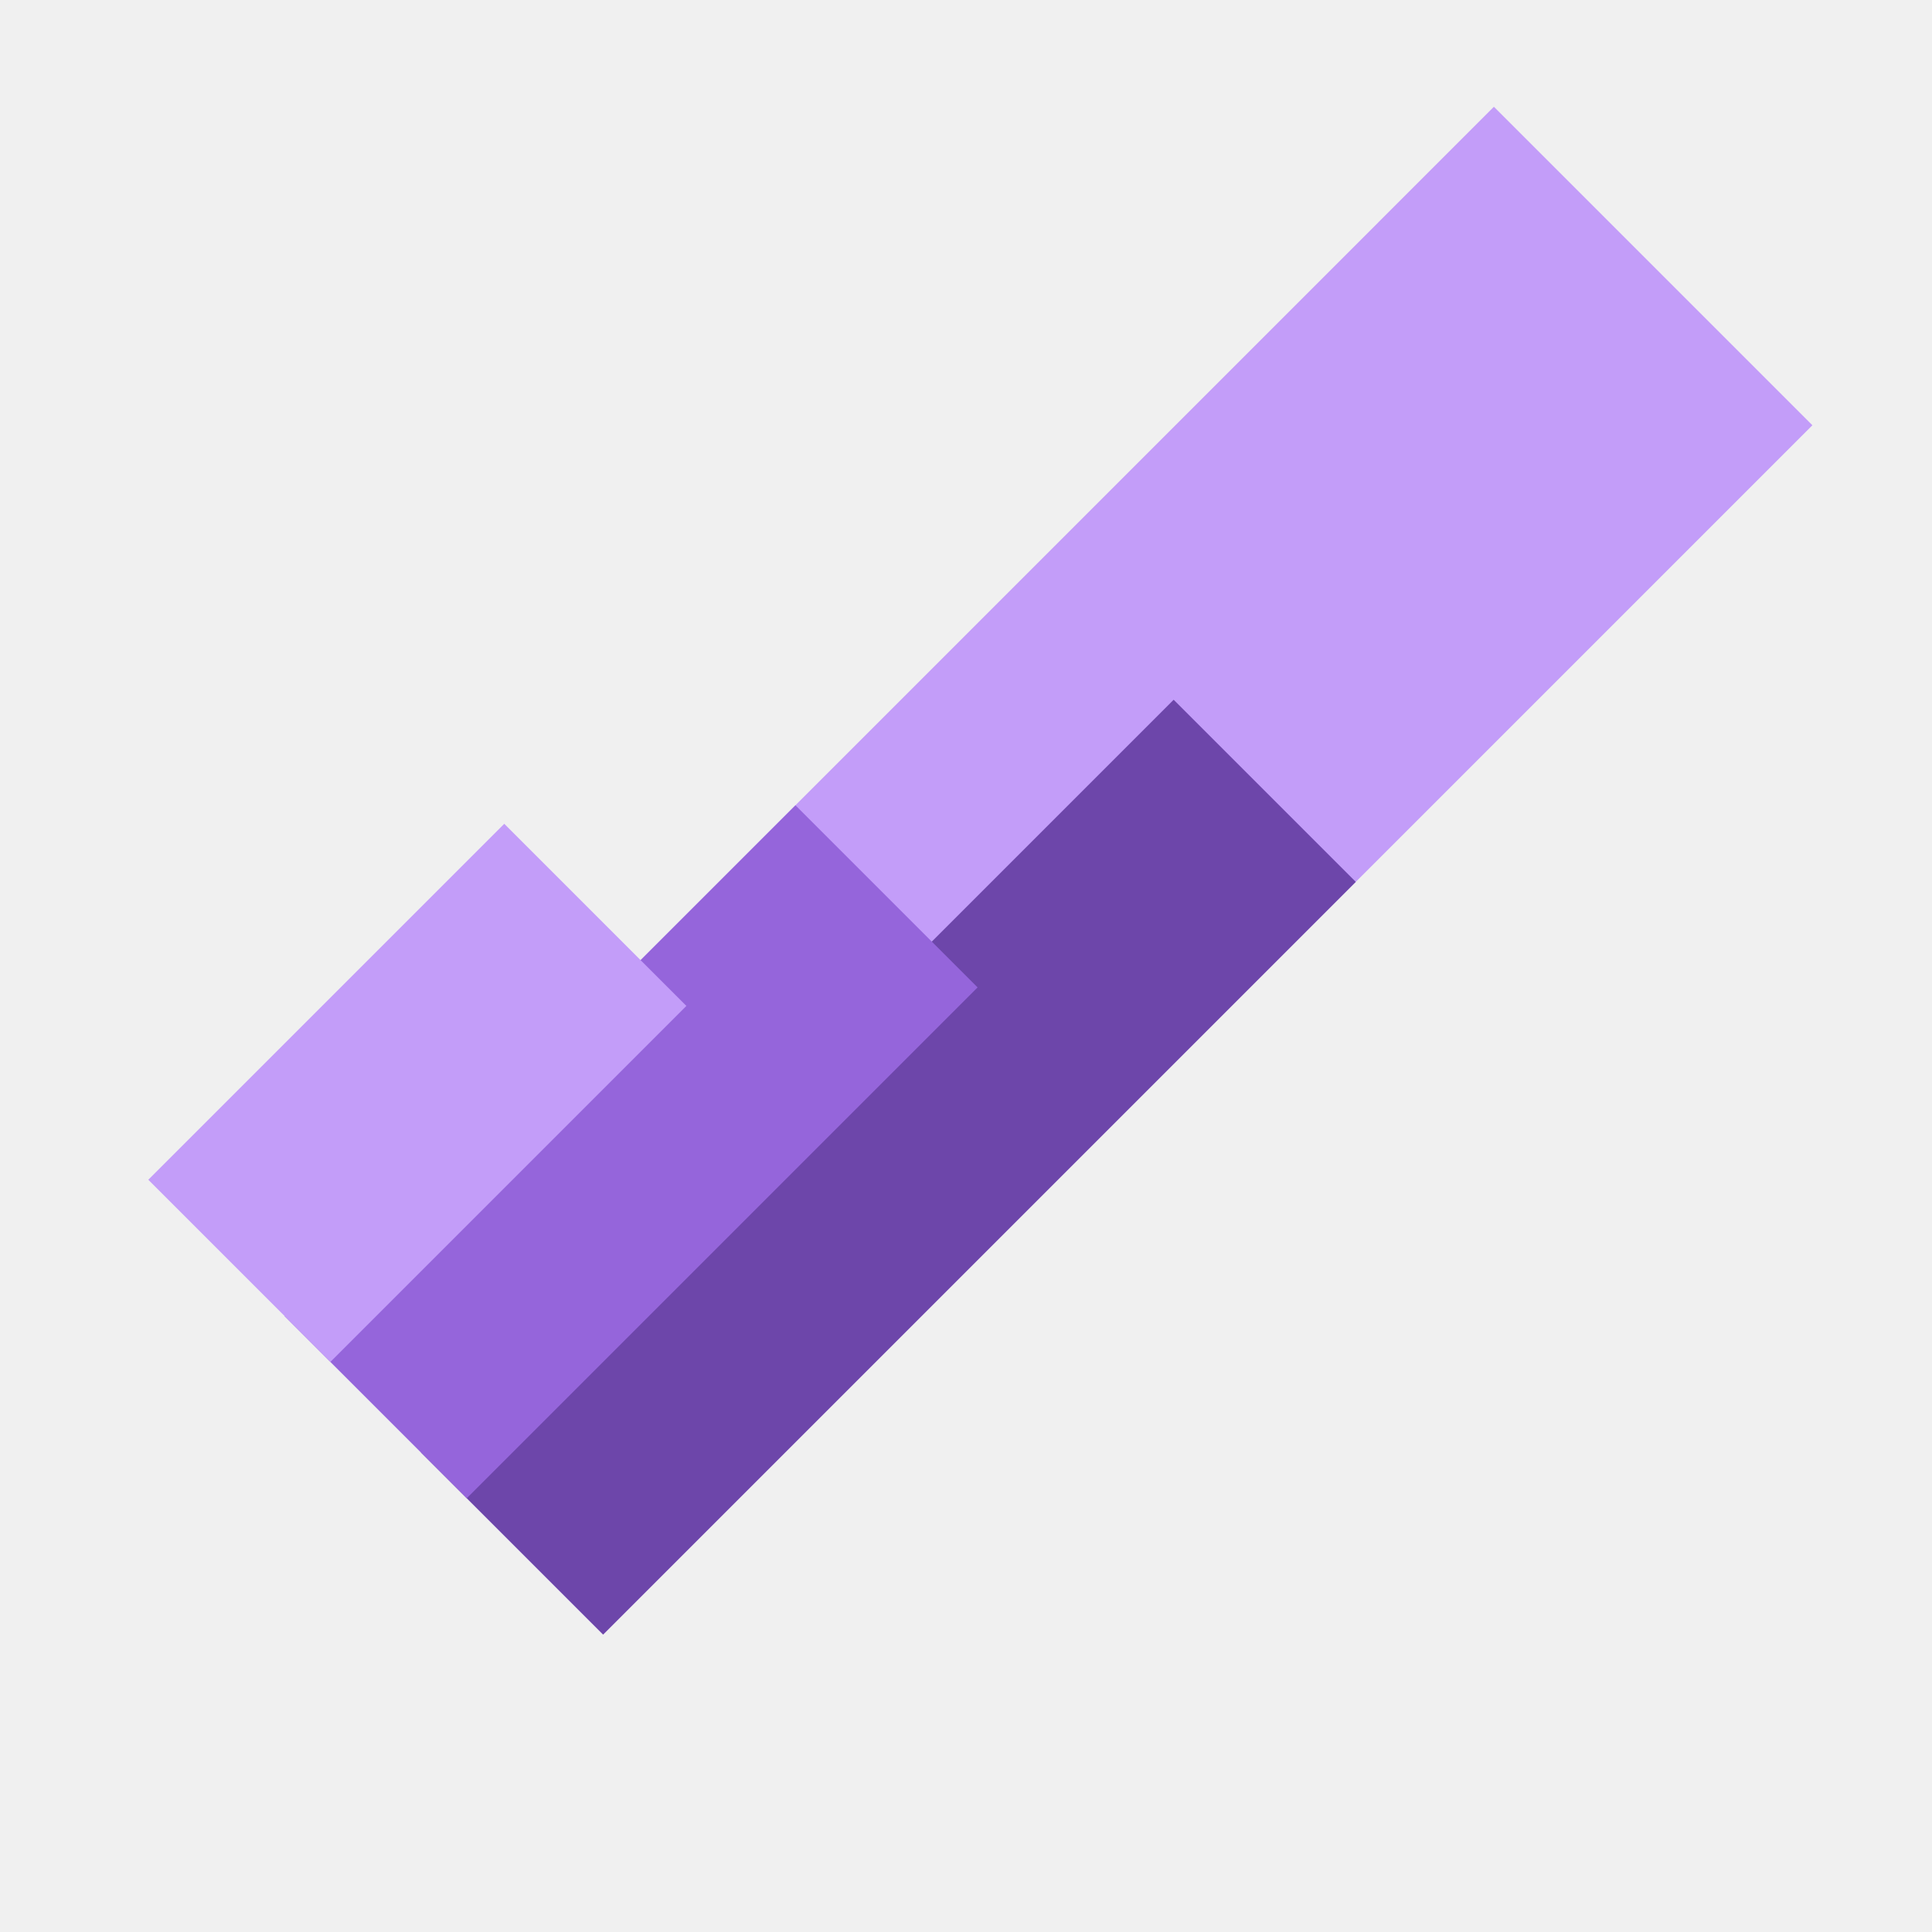
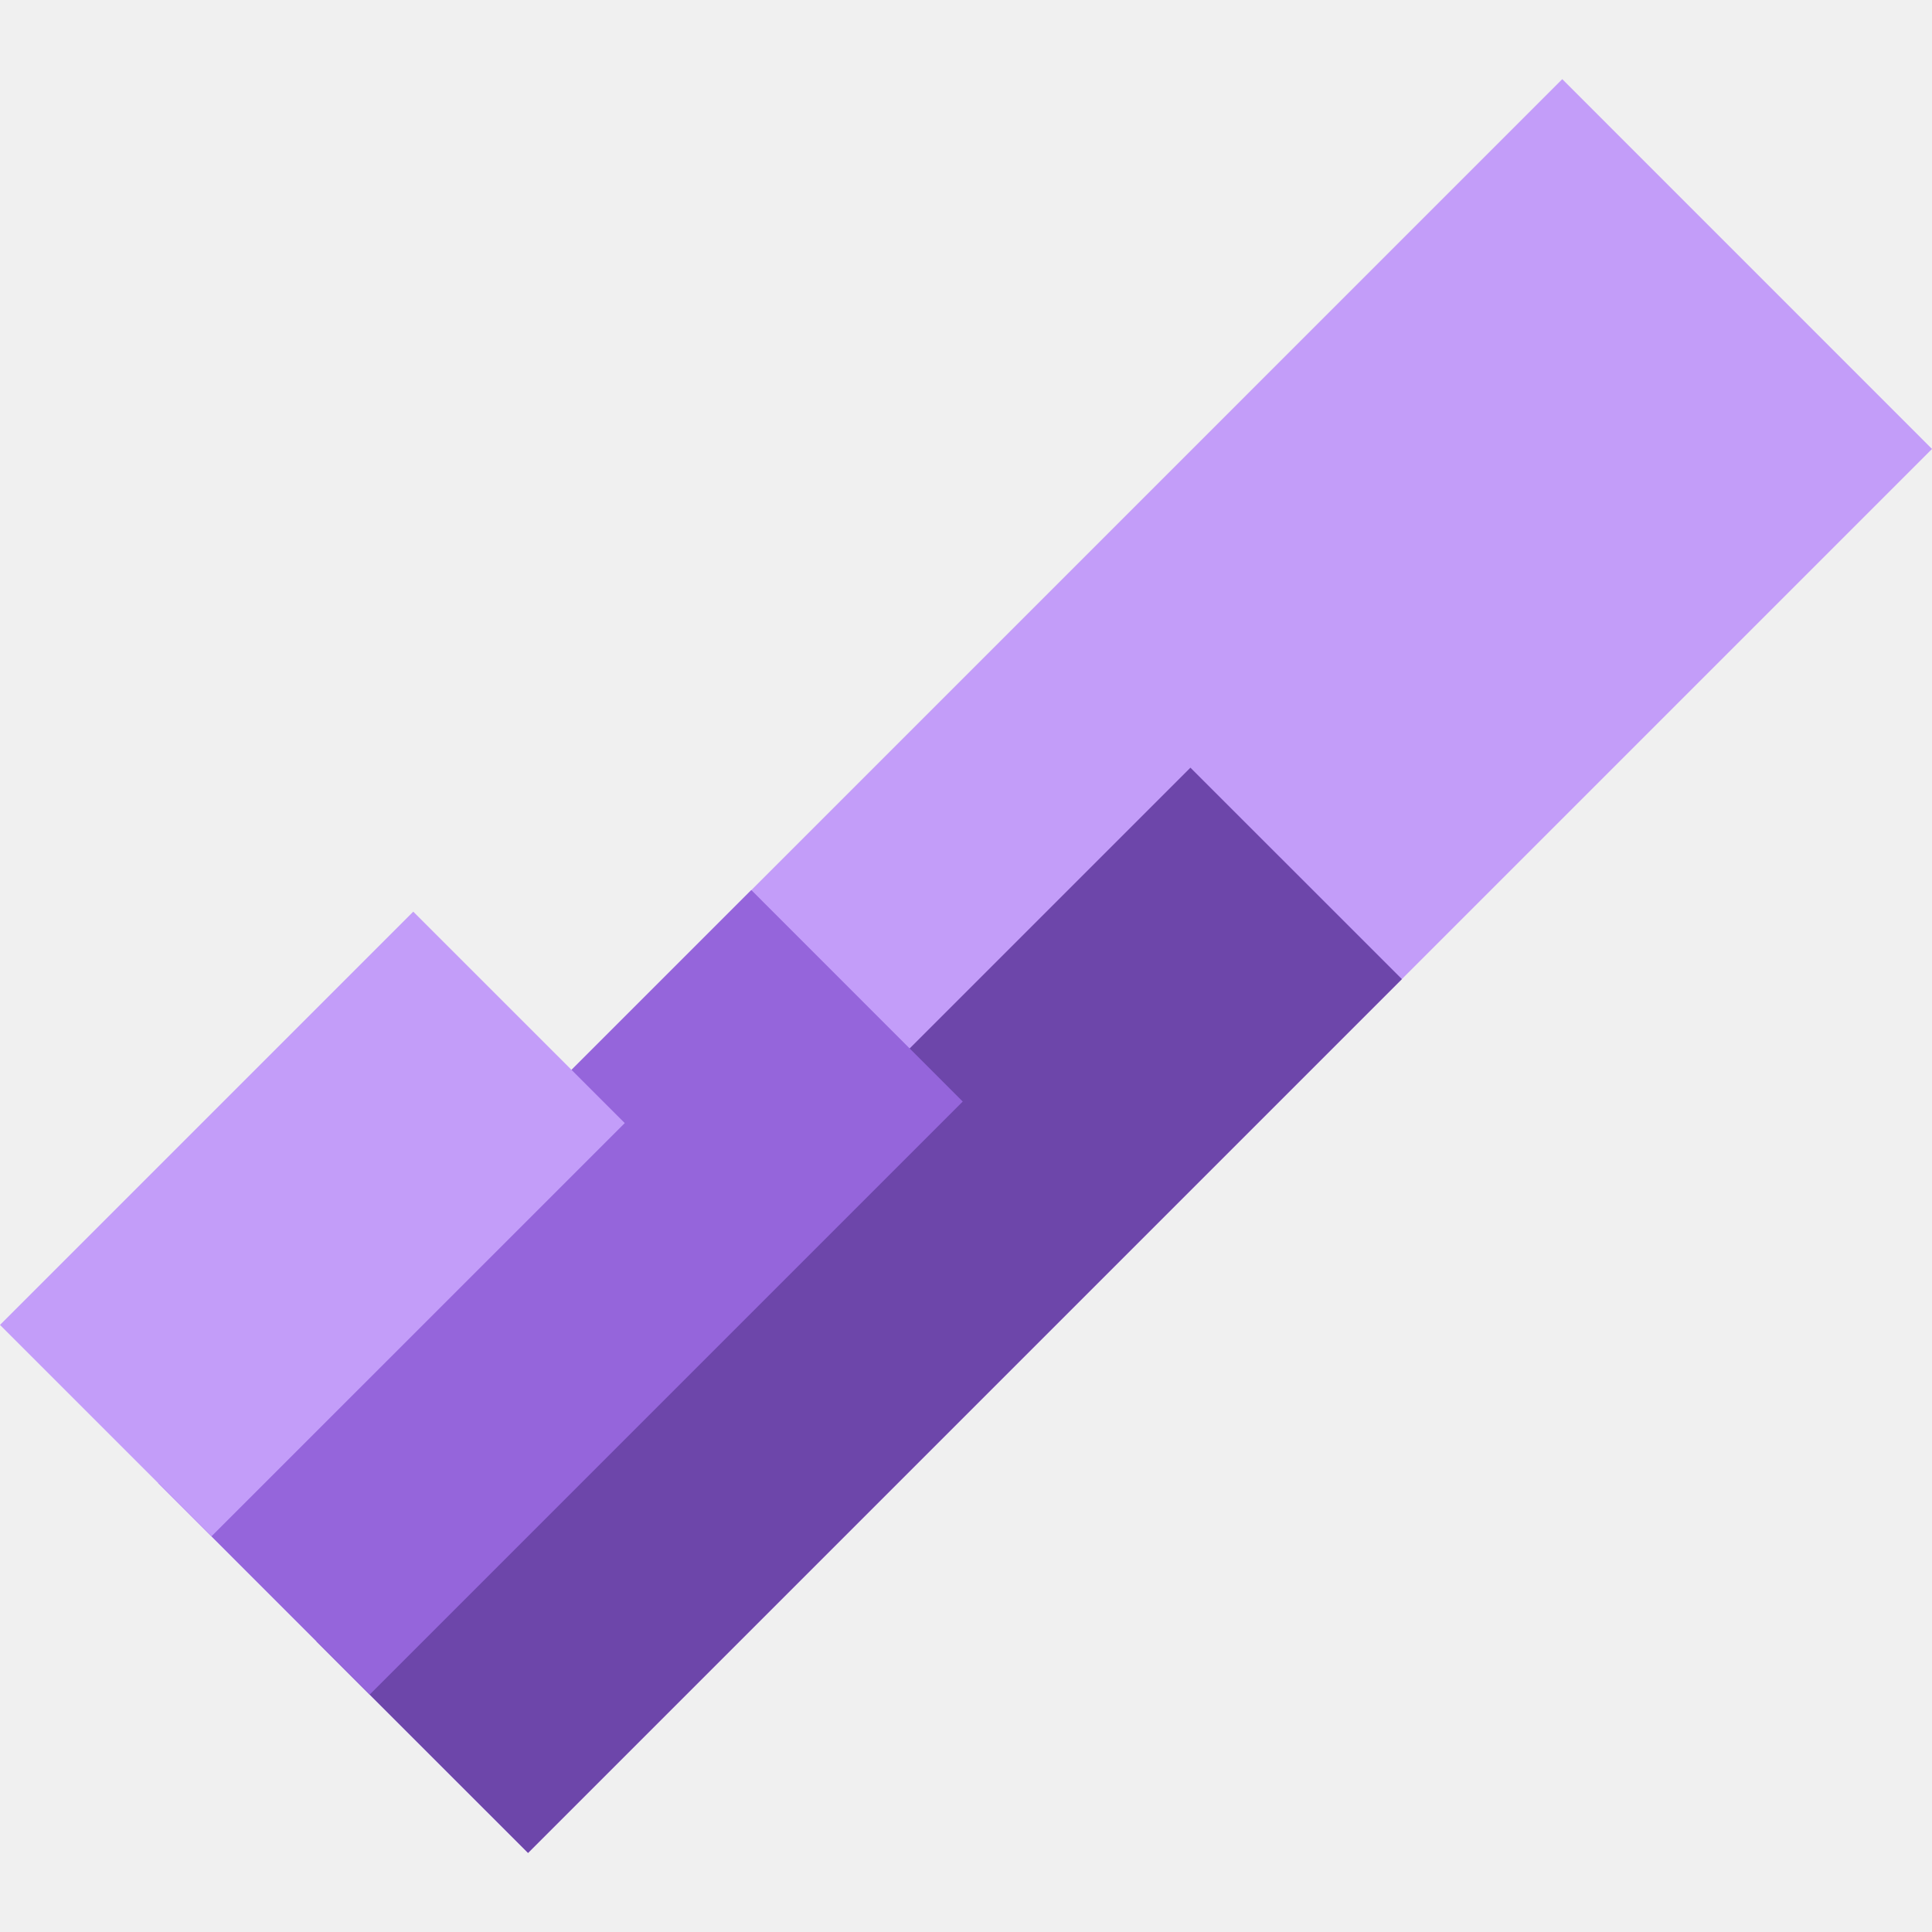
- <svg xmlns="http://www.w3.org/2000/svg" width="512" height="512" viewBox="30 44 152 152" fill="none">
-   <path d="M147.533 52.4L172.59 77.457L77.451 172.599L52.393 147.542L147.533 52.4Z" fill="#C39DF9" />
-   <path d="M63.119 158.27L122.337 99.052L136.667 113.382L77.449 172.6L63.119 158.27Z" fill="#6D46AA" />
-   <path d="M52.393 147.544L92.582 107.355L106.912 121.685L66.723 161.874L52.393 147.544Z" fill="#9565DB" />
-   <path d="M41.667 136.817L69.673 108.812L84.002 123.142L55.997 151.147L41.667 136.817Z" fill="#C39DF9" />
+ <svg xmlns="http://www.w3.org/2000/svg" width="32" height="32" viewBox="0 0 32 32" fill="none">
+   <g clip-path="url(#clip0_221_1885)">
+     <path d="M25.876 1.311L32 7.436L8.746 30.69L2.622 24.566L25.876 1.311Z" fill="#C39DF9" />
+     <path d="M5.243 27.189L19.717 12.715L23.22 16.217L8.746 30.691L5.243 27.189Z" fill="#6D46AA" />
+     <path d="M2.621 24.565L12.444 14.742L15.946 18.245L6.123 28.068L2.621 24.565Z" fill="#9565DB" />
+     <path d="M-0 21.945L6.845 15.1L10.348 18.602L3.502 25.447L-0 21.945Z" fill="#C39DF9" />
+   </g>
+   <defs>
+     <clipPath id="clip0_221_1885">
+       <rect width="32" height="32" fill="white" />
+     </clipPath>
+   </defs>
</svg>
